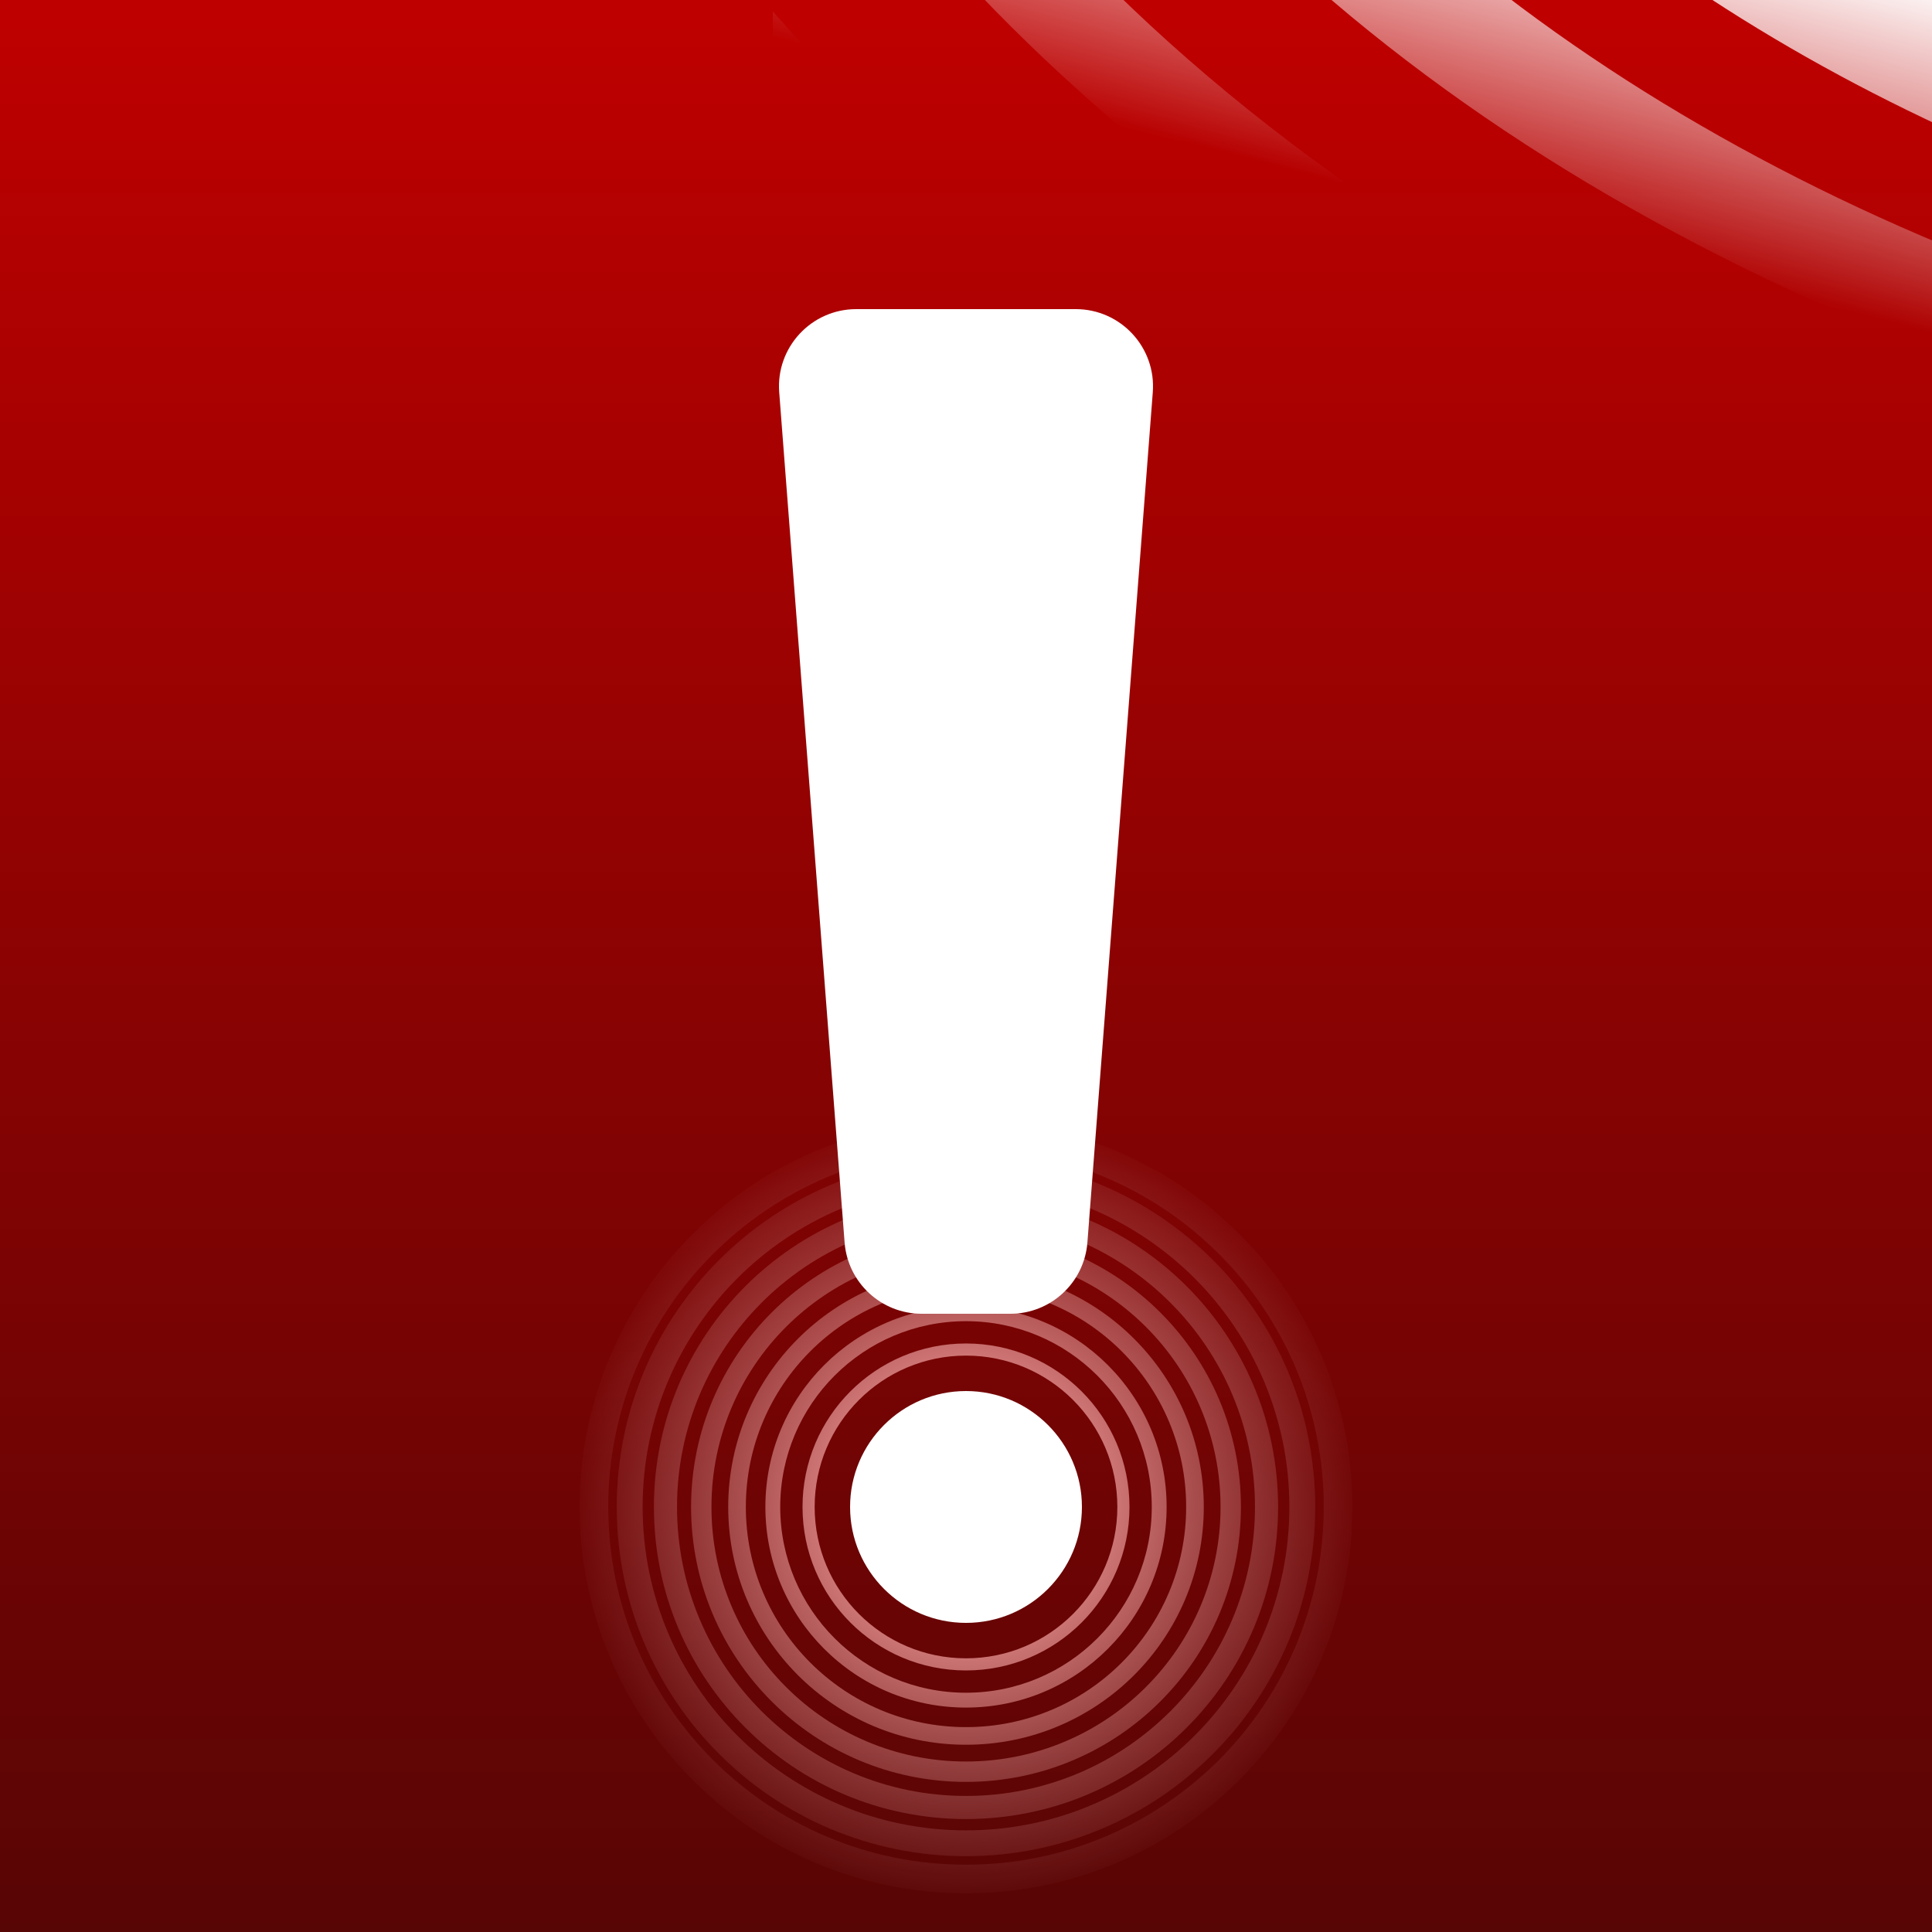
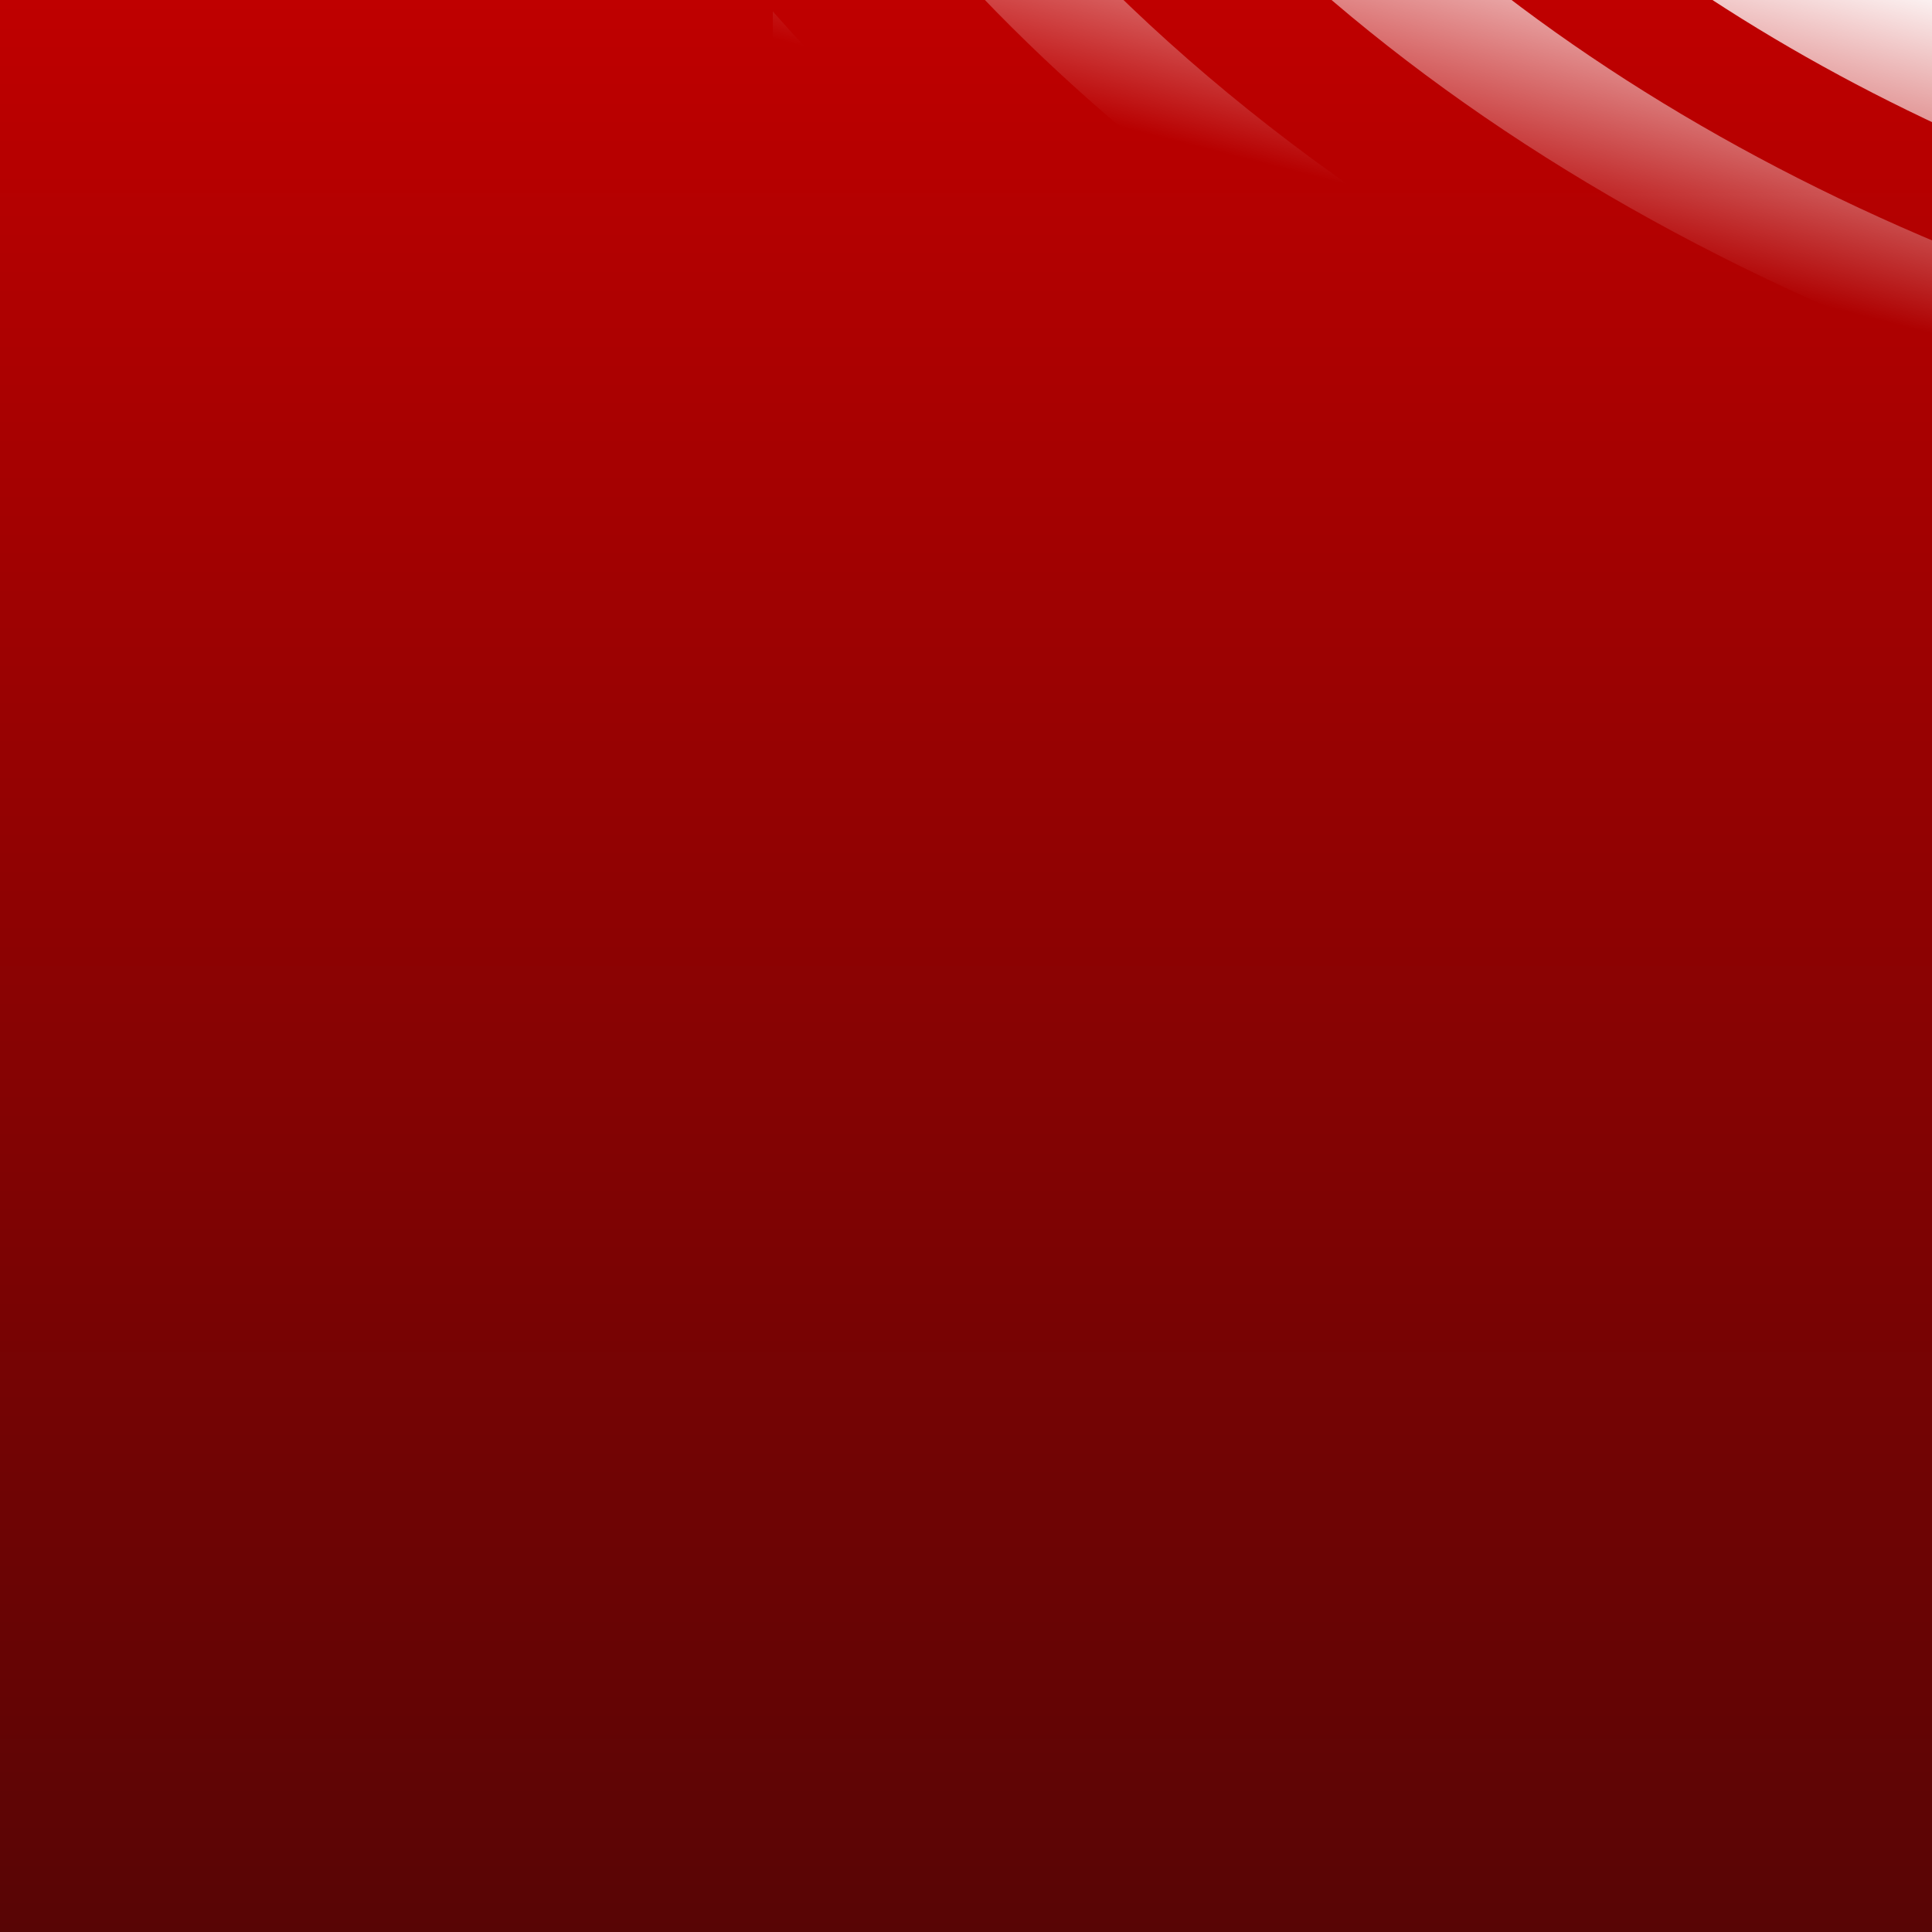
<svg xmlns="http://www.w3.org/2000/svg" width="50" height="50" viewBox="0 0 50 50" fill="none">
  <rect width="50" height="50" fill="url(#paint0_linear_306:7440)" />
  <g clip-path="url(#clip0_306:7440)">
    <path d="M25.055 15H27.737C24.967 13.315 22.38 11.486 20 9.531V11.429C21.603 12.675 23.29 13.867 25.055 15Z" fill="url(#paint1_linear_306:7440)" />
    <path d="M36.481 15H40.711C32.311 11.265 25.213 6.227 20 0.295V3.32C24.483 7.848 30.067 11.805 36.481 15Z" fill="url(#paint2_linear_306:7440)" />
    <path d="M50.874 15H54.2C54.806 15 55.342 14.667 55.668 14.158C39.037 9.827 26.04 0.286 20.747 -11.622C20.295 -11.259 20 -10.668 20 -10V-7.076C25.944 2.719 37.02 10.626 50.874 15Z" fill="url(#paint3_linear_306:7440)" />
    <path d="M25.056 -12C29.968 -1.487 41.392 6.971 56 11.05V8.387C43.332 4.553 33.391 -2.847 28.773 -12H25.056Z" fill="url(#paint4_linear_306:7440)" />
    <path d="M32.709 -12C36.966 -4.272 45.362 2.021 56 5.554V2.35C47.604 -0.785 40.908 -5.852 37.132 -12H32.709Z" fill="url(#paint5_linear_306:7440)" />
    <path d="M40.548 -12C43.885 -7.05 49.297 -2.916 56 -0.147V-4.034C51.8 -6.114 48.3 -8.838 45.795 -12H40.548Z" fill="url(#paint6_linear_306:7440)" />
    <path d="M48.733 -12C50.664 -9.802 53.128 -7.857 56 -6.253V-10C56 -11.105 55.194 -12 54.2 -12H48.733Z" fill="url(#paint7_linear_306:7440)" />
-     <path fill-rule="evenodd" clip-rule="evenodd" d="M25 44.192C27.868 44.192 30.192 41.868 30.192 39C30.192 36.132 27.868 33.808 25 33.808C22.132 33.808 19.808 36.132 19.808 39C19.808 41.868 22.132 44.192 25 44.192ZM25 43.808C27.655 43.808 29.808 41.655 29.808 39C29.808 36.345 27.655 34.192 25 34.192C22.345 34.192 20.192 36.345 20.192 39C20.192 41.655 22.345 43.808 25 43.808Z" fill="url(#paint8_radial_306:7440)" />
-     <path fill-rule="evenodd" clip-rule="evenodd" d="M25 43.231C27.337 43.231 29.231 41.337 29.231 39C29.231 36.663 27.337 34.769 25 34.769C22.663 34.769 20.769 36.663 20.769 39C20.769 41.337 22.663 43.231 25 43.231ZM25 42.917C27.163 42.917 28.917 41.163 28.917 39C28.917 36.837 27.163 35.083 25 35.083C22.837 35.083 21.083 36.837 21.083 39C21.083 41.163 22.837 42.917 25 42.917Z" fill="url(#paint9_radial_306:7440)" />
-     <path fill-rule="evenodd" clip-rule="evenodd" d="M25 45.154C28.399 45.154 31.154 42.399 31.154 39C31.154 35.601 28.399 32.846 25 32.846C21.601 32.846 18.846 35.601 18.846 39C18.846 42.399 21.601 45.154 25 45.154ZM25 44.698C28.147 44.698 30.698 42.147 30.698 39C30.698 35.853 28.147 33.302 25 33.302C21.853 33.302 19.302 35.853 19.302 39C19.302 42.147 21.853 44.698 25 44.698Z" fill="url(#paint10_radial_306:7440)" />
-     <path fill-rule="evenodd" clip-rule="evenodd" d="M25 46.115C28.93 46.115 32.115 42.93 32.115 39C32.115 35.07 28.93 31.885 25 31.885C21.07 31.885 17.885 35.07 17.885 39C17.885 42.93 21.07 46.115 25 46.115ZM25 45.588C28.639 45.588 31.588 42.639 31.588 39C31.588 35.361 28.639 32.412 25 32.412C21.361 32.412 18.412 35.361 18.412 39C18.412 42.639 21.361 45.588 25 45.588Z" fill="url(#paint11_radial_306:7440)" />
-     <path fill-rule="evenodd" clip-rule="evenodd" d="M25 47.077C29.461 47.077 33.077 43.461 33.077 39C33.077 34.539 29.461 30.923 25 30.923C20.539 30.923 16.923 34.539 16.923 39C16.923 43.461 20.539 47.077 25 47.077ZM25 46.479C29.13 46.479 32.479 43.13 32.479 39C32.479 34.87 29.13 31.521 25 31.521C20.87 31.521 17.521 34.87 17.521 39C17.521 43.13 20.87 46.479 25 46.479Z" fill="url(#paint12_radial_306:7440)" />
-     <path fill-rule="evenodd" clip-rule="evenodd" d="M25 48.038C29.992 48.038 34.038 43.992 34.038 39C34.038 34.008 29.992 29.962 25 29.962C20.008 29.962 15.961 34.008 15.961 39C15.961 43.992 20.008 48.038 25 48.038ZM25 47.369C29.622 47.369 33.369 43.622 33.369 39C33.369 34.378 29.622 30.631 25 30.631C20.378 30.631 16.631 34.378 16.631 39C16.631 43.622 20.378 47.369 25 47.369Z" fill="url(#paint13_radial_306:7440)" />
-     <path fill-rule="evenodd" clip-rule="evenodd" d="M25 49C30.523 49 35 44.523 35 39C35 33.477 30.523 29 25 29C19.477 29 15 33.477 15 39C15 44.523 19.477 49 25 49ZM25 48.259C30.114 48.259 34.259 44.114 34.259 39C34.259 33.886 30.114 29.741 25 29.741C19.886 29.741 15.741 33.886 15.741 39C15.741 44.114 19.886 48.259 25 48.259Z" fill="url(#paint14_radial_306:7440)" />
-     <path d="M20.166 10.153C20.076 8.992 20.995 8 22.16 8H27.84C29.005 8 29.924 8.992 29.834 10.153L28.142 32.153C28.062 33.195 27.193 34 26.148 34H23.852C22.807 34 21.938 33.195 21.858 32.153L20.166 10.153Z" fill="white" />
-     <circle cx="25" cy="39" r="3" fill="white" />
  </g>
  <defs>
    <linearGradient id="paint0_linear_306:7440" x1="25" y1="0" x2="25" y2="50" gradientUnits="userSpaceOnUse">
      <stop stop-color="#BF0000" />
      <stop offset="1" stop-color="#580505" />
    </linearGradient>
    <linearGradient id="paint1_linear_306:7440" x1="56" y1="1" x2="53.808" y2="9.609" gradientUnits="userSpaceOnUse">
      <stop stop-color="white" />
      <stop offset="1" stop-color="white" stop-opacity="0" />
    </linearGradient>
    <linearGradient id="paint2_linear_306:7440" x1="56" y1="1" x2="53.808" y2="9.609" gradientUnits="userSpaceOnUse">
      <stop stop-color="white" />
      <stop offset="1" stop-color="white" stop-opacity="0" />
    </linearGradient>
    <linearGradient id="paint3_linear_306:7440" x1="56" y1="1" x2="53.808" y2="9.609" gradientUnits="userSpaceOnUse">
      <stop stop-color="white" />
      <stop offset="1" stop-color="white" stop-opacity="0" />
    </linearGradient>
    <linearGradient id="paint4_linear_306:7440" x1="56" y1="1" x2="53.808" y2="9.609" gradientUnits="userSpaceOnUse">
      <stop stop-color="white" />
      <stop offset="1" stop-color="white" stop-opacity="0" />
    </linearGradient>
    <linearGradient id="paint5_linear_306:7440" x1="56" y1="1" x2="53.808" y2="9.609" gradientUnits="userSpaceOnUse">
      <stop stop-color="white" />
      <stop offset="1" stop-color="white" stop-opacity="0" />
    </linearGradient>
    <linearGradient id="paint6_linear_306:7440" x1="56" y1="1" x2="53.808" y2="9.609" gradientUnits="userSpaceOnUse">
      <stop stop-color="white" />
      <stop offset="1" stop-color="white" stop-opacity="0" />
    </linearGradient>
    <linearGradient id="paint7_linear_306:7440" x1="56" y1="1" x2="53.808" y2="9.609" gradientUnits="userSpaceOnUse">
      <stop stop-color="white" />
      <stop offset="1" stop-color="white" stop-opacity="0" />
    </linearGradient>
-     <radialGradient id="paint8_radial_306:7440" cx="0" cy="0" r="1" gradientUnits="userSpaceOnUse" gradientTransform="translate(25 39) rotate(-46.7357) scale(10.3757)">
-       <stop offset="0.254" stop-color="#E78F8F" />
-       <stop offset="1" stop-color="#B67070" stop-opacity="0" />
-     </radialGradient>
-     <radialGradient id="paint9_radial_306:7440" cx="0" cy="0" r="1" gradientUnits="userSpaceOnUse" gradientTransform="translate(25 39) rotate(-46.7357) scale(10.3757)">
-       <stop offset="0.254" stop-color="#E78F8F" />
-       <stop offset="1" stop-color="#B67070" stop-opacity="0" />
-     </radialGradient>
-     <radialGradient id="paint10_radial_306:7440" cx="0" cy="0" r="1" gradientUnits="userSpaceOnUse" gradientTransform="translate(25 39) rotate(-46.7357) scale(10.3757)">
-       <stop offset="0.254" stop-color="#E78F8F" />
-       <stop offset="1" stop-color="#B67070" stop-opacity="0" />
-     </radialGradient>
-     <radialGradient id="paint11_radial_306:7440" cx="0" cy="0" r="1" gradientUnits="userSpaceOnUse" gradientTransform="translate(25 39) rotate(-46.7357) scale(10.3757)">
-       <stop offset="0.254" stop-color="#E78F8F" />
-       <stop offset="1" stop-color="#B67070" stop-opacity="0" />
-     </radialGradient>
-     <radialGradient id="paint12_radial_306:7440" cx="0" cy="0" r="1" gradientUnits="userSpaceOnUse" gradientTransform="translate(25 39) rotate(-46.7357) scale(10.3757)">
-       <stop offset="0.254" stop-color="#E78F8F" />
-       <stop offset="1" stop-color="#B67070" stop-opacity="0" />
-     </radialGradient>
-     <radialGradient id="paint13_radial_306:7440" cx="0" cy="0" r="1" gradientUnits="userSpaceOnUse" gradientTransform="translate(25 39) rotate(-46.7357) scale(10.3757)">
-       <stop offset="0.254" stop-color="#E78F8F" />
-       <stop offset="1" stop-color="#B67070" stop-opacity="0" />
-     </radialGradient>
-     <radialGradient id="paint14_radial_306:7440" cx="0" cy="0" r="1" gradientUnits="userSpaceOnUse" gradientTransform="translate(25 39) rotate(-46.7357) scale(10.3757)">
-       <stop offset="0.254" stop-color="#E78F8F" />
-       <stop offset="1" stop-color="#B67070" stop-opacity="0" />
-     </radialGradient>
    <clipPath id="clip0_306:7440">
      <rect width="50" height="50" fill="white" />
    </clipPath>
  </defs>
</svg>
